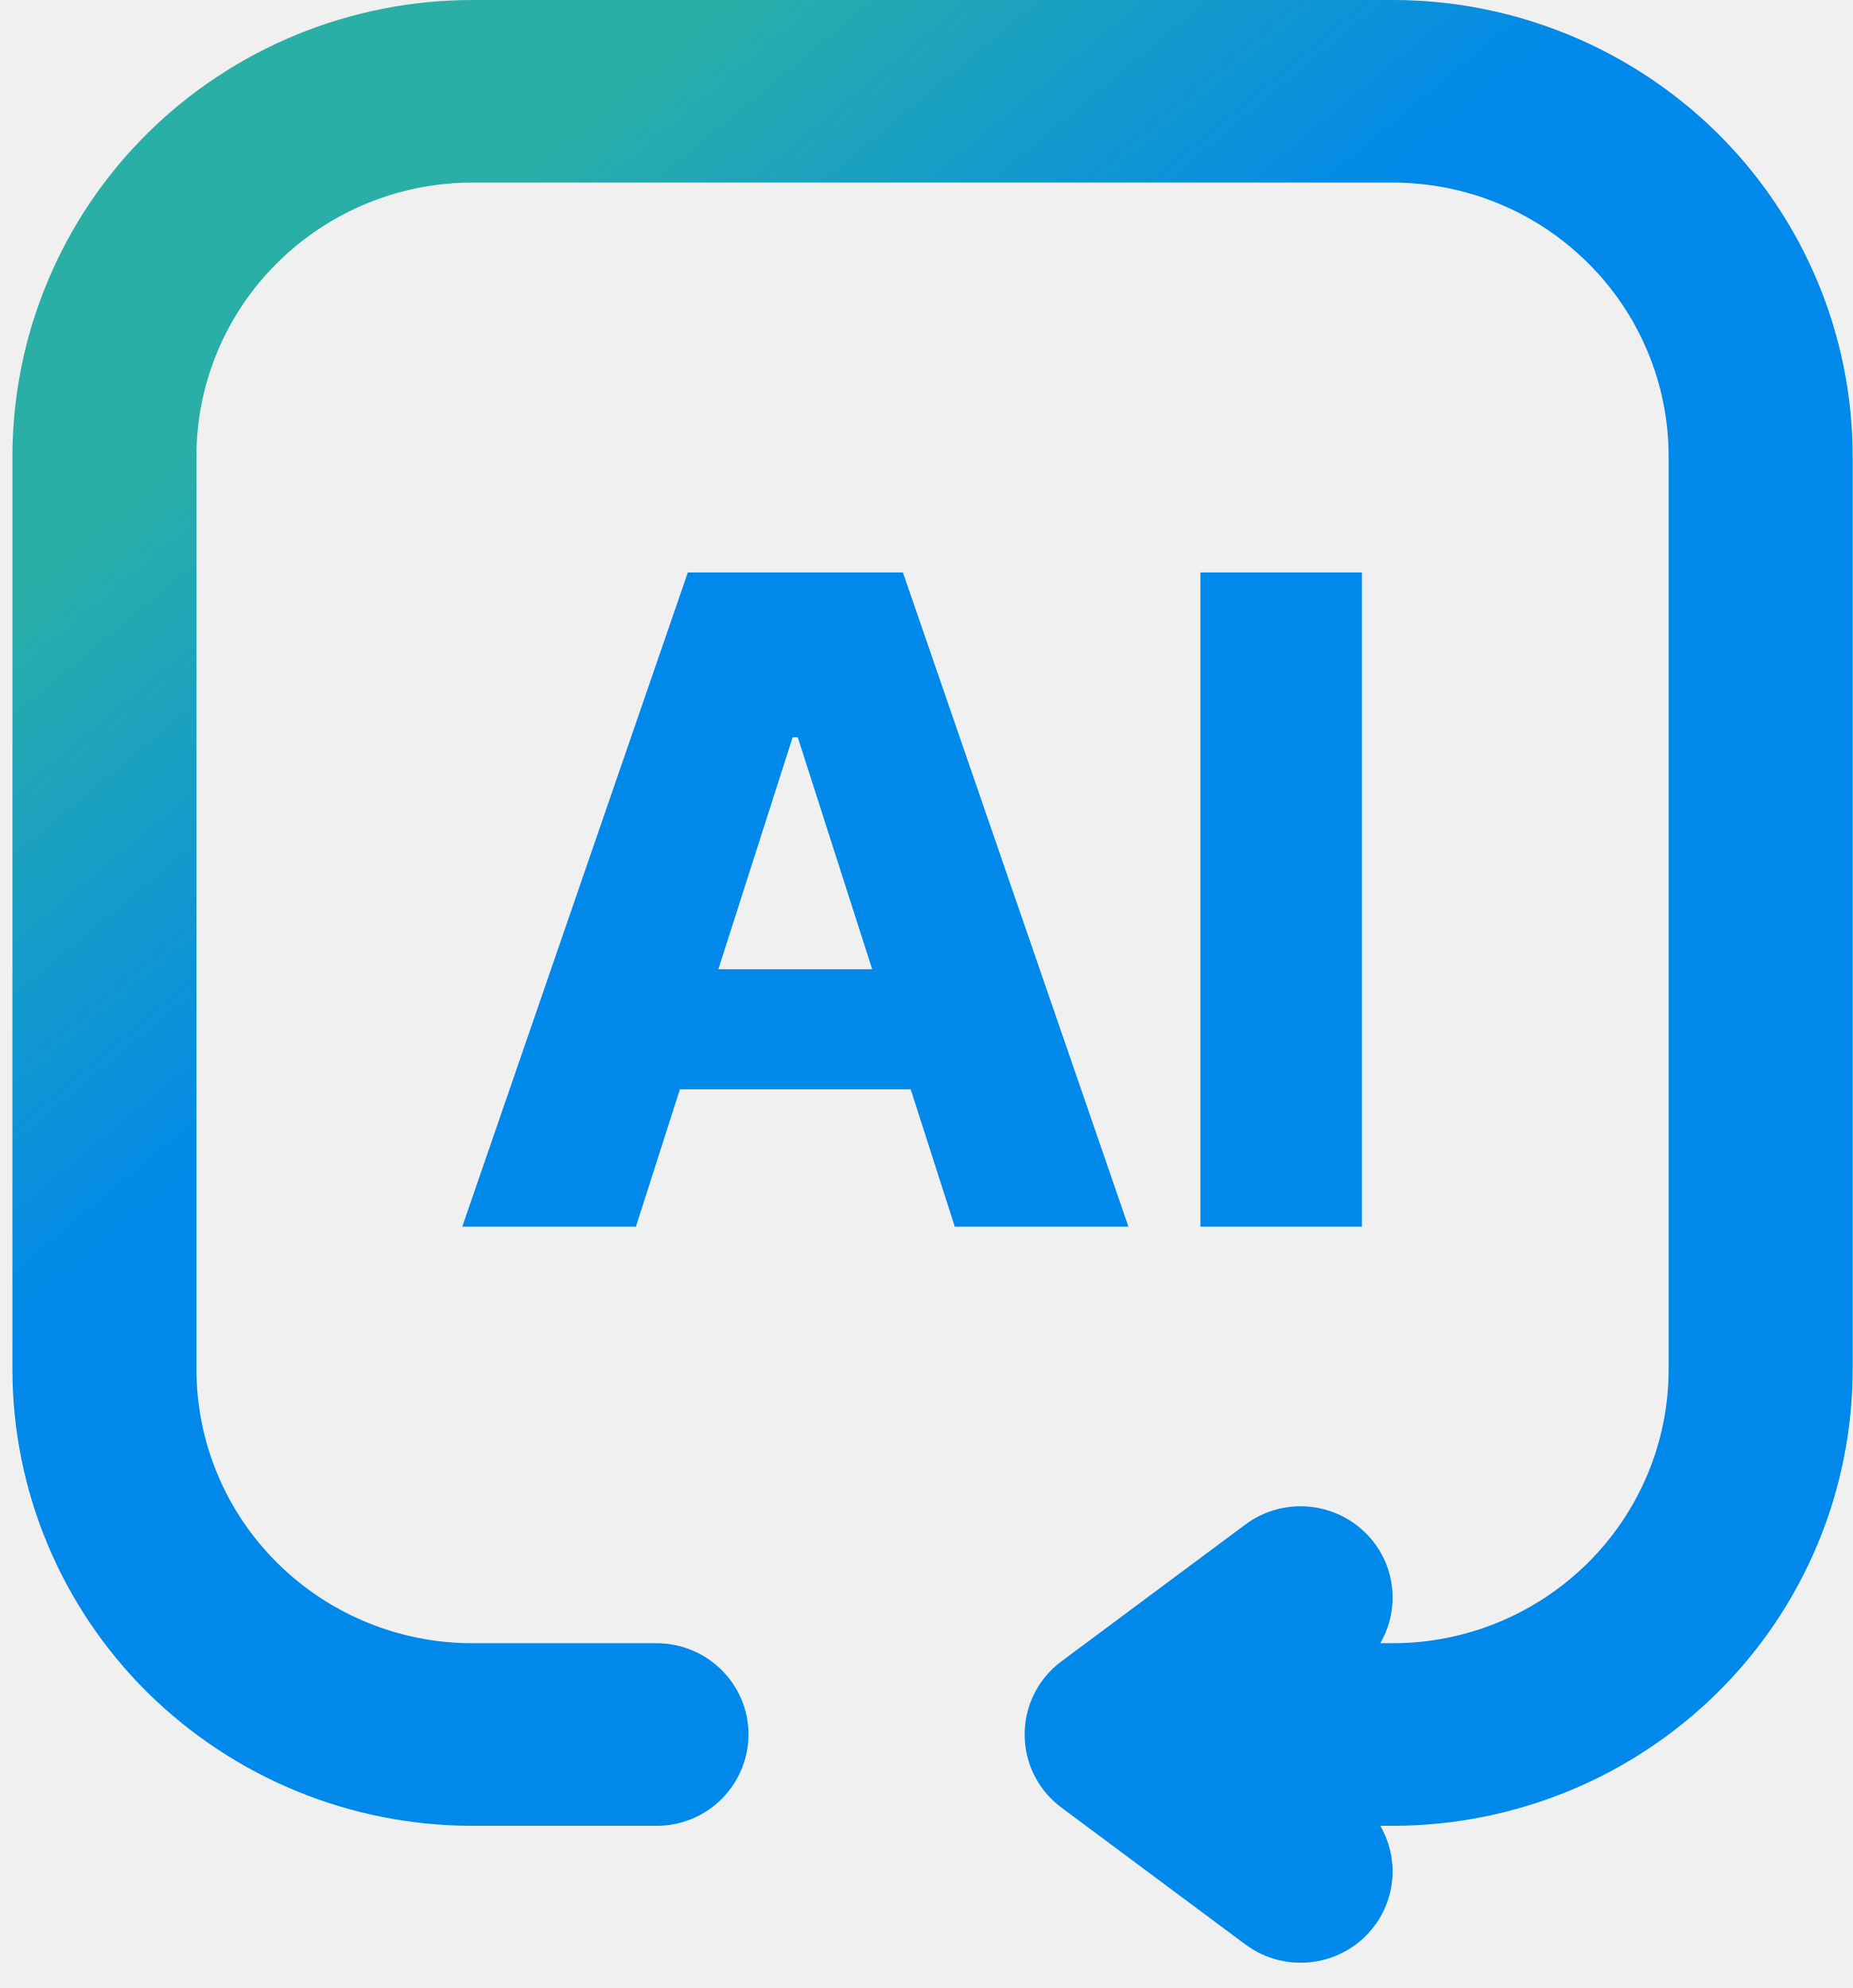
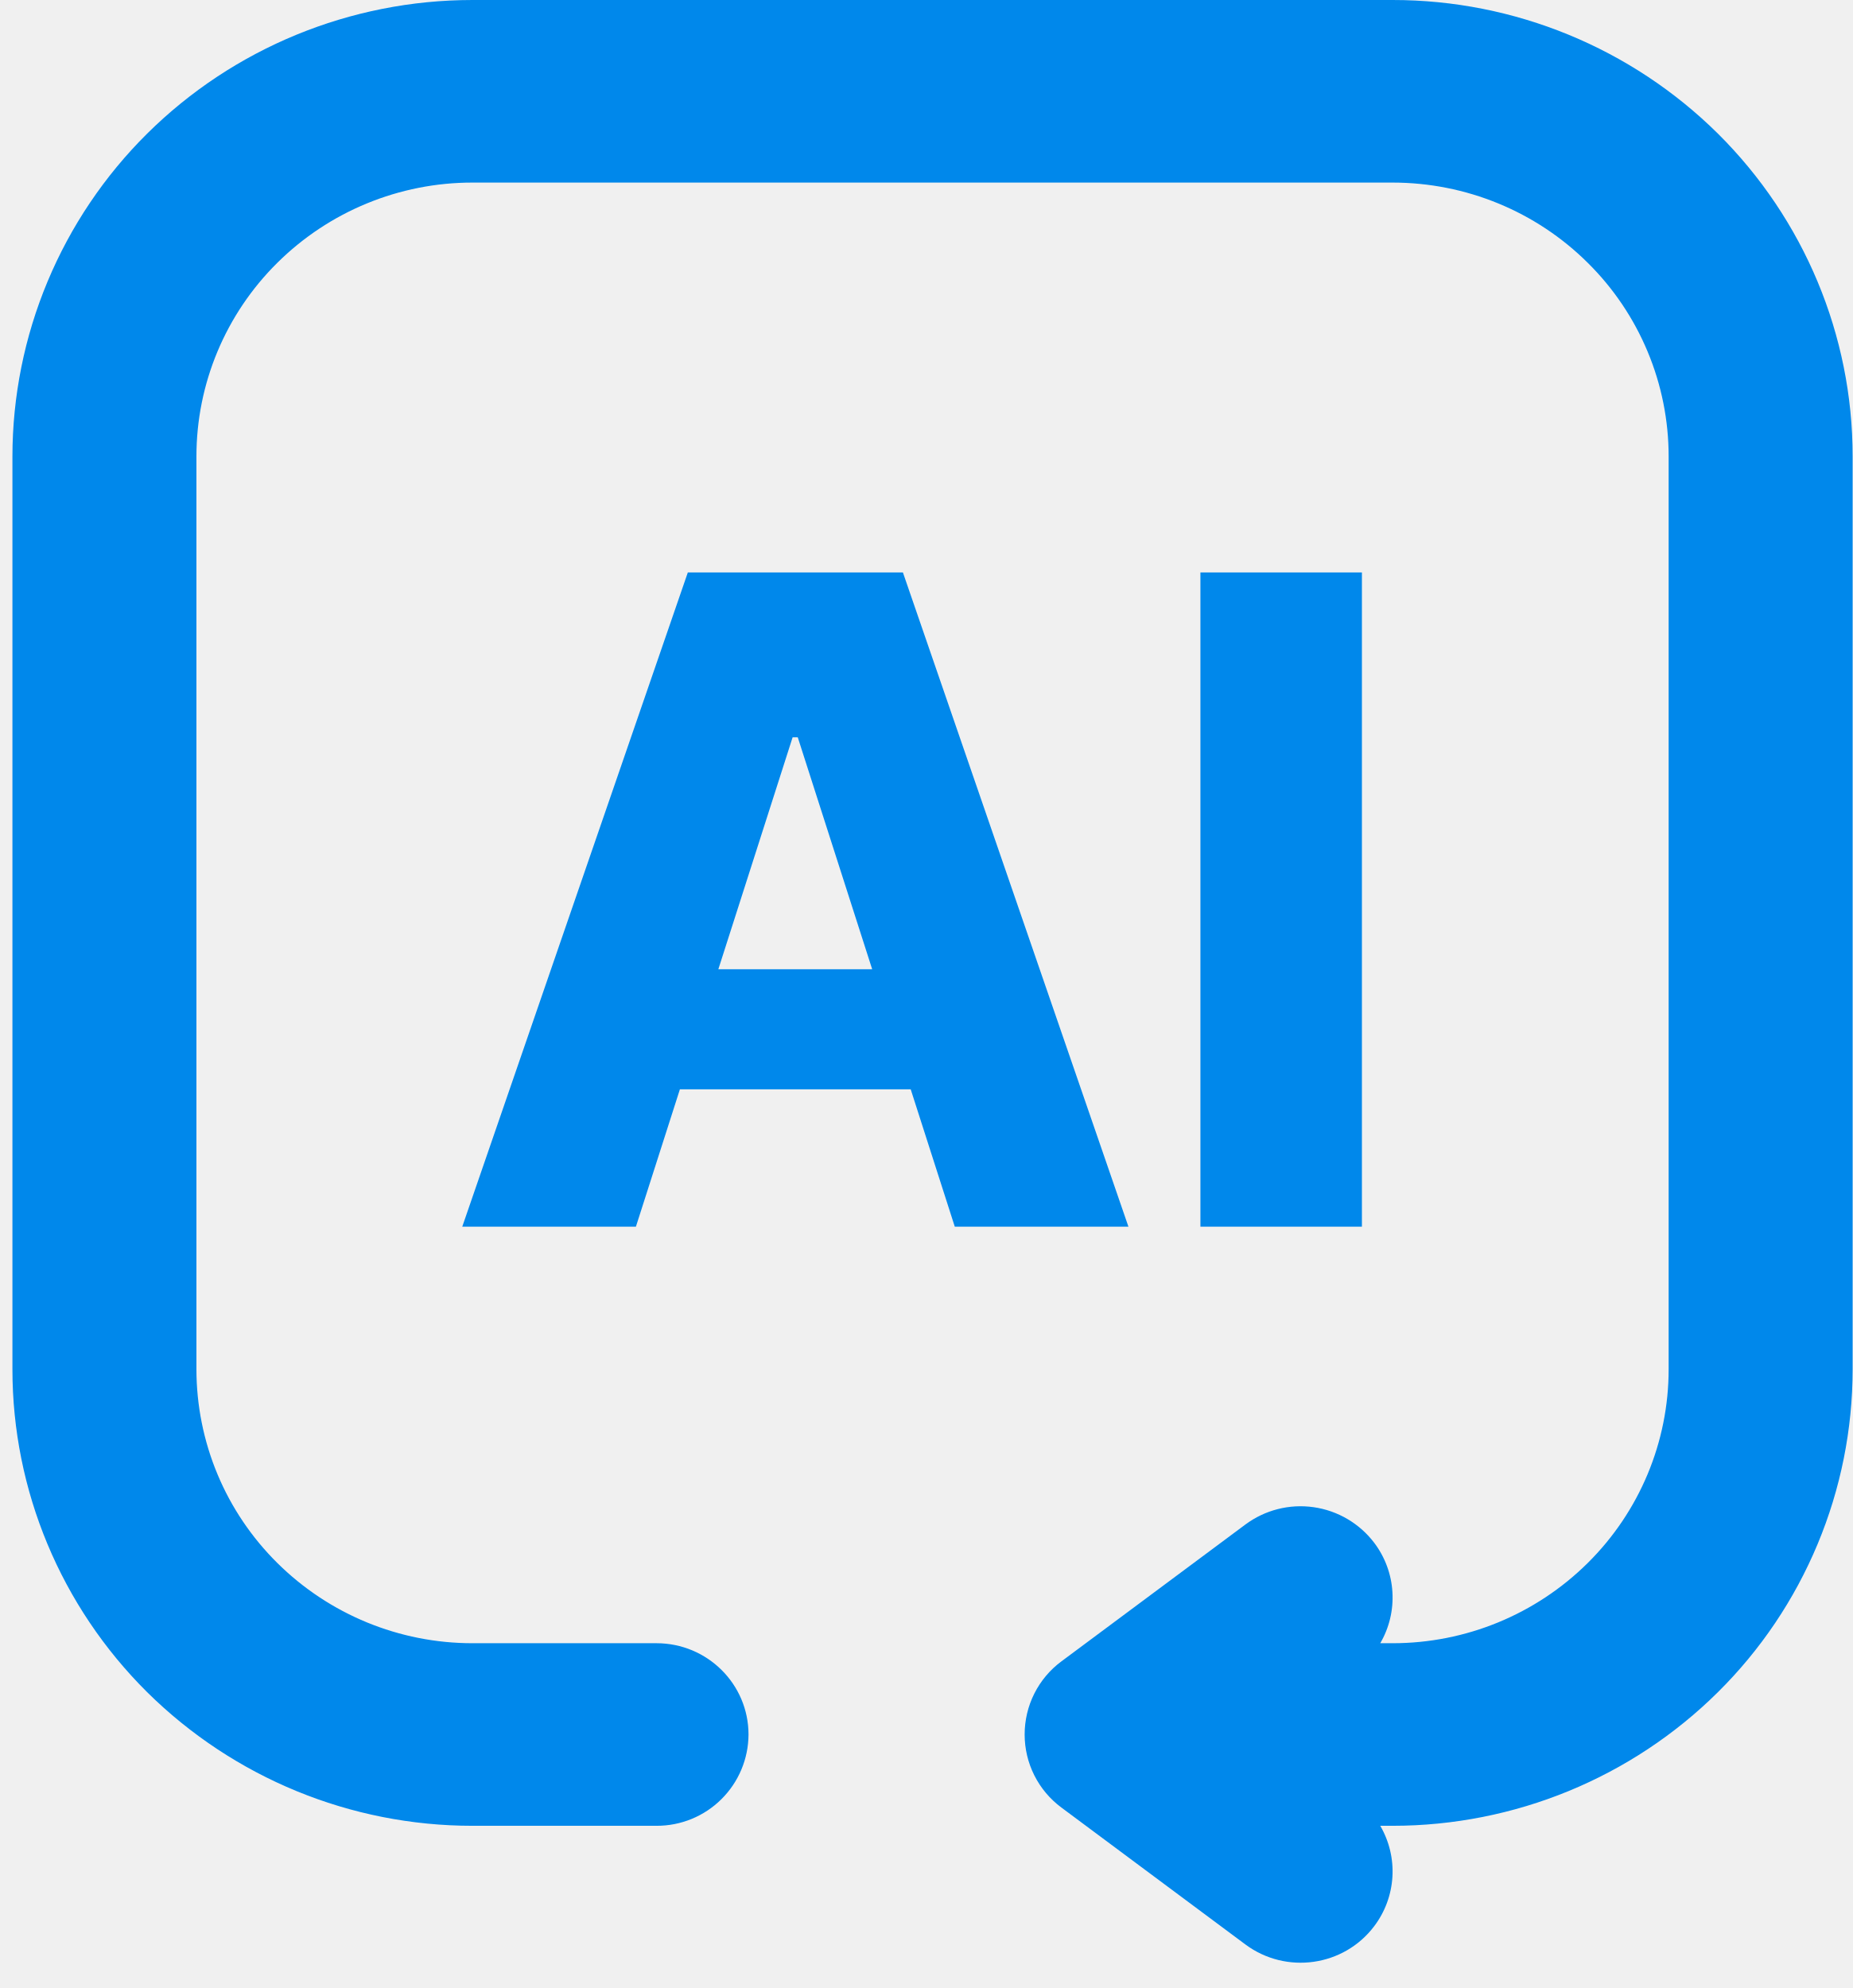
<svg xmlns="http://www.w3.org/2000/svg" width="41" height="44" viewBox="0 0 41 44" fill="none">
  <g clip-path="url(#clip0_2_1722)">
    <path d="M14.073 27.15H10.23L15.222 12.67H19.982L24.973 27.15H21.13L17.655 16.319H17.541L14.073 27.15ZM13.56 21.452H21.593V24.11H13.56V21.452ZM30.14 12.67V27.15H26.566V12.67H30.14Z" fill="#0088EB" />
-     <path fill-rule="evenodd" clip-rule="evenodd" d="M30.546 36.369C30.746 36.026 30.839 35.633 30.815 35.237C30.792 34.842 30.651 34.462 30.412 34.146C30.086 33.717 29.604 33.434 29.07 33.358C28.536 33.282 27.994 33.42 27.561 33.742L23.488 36.772C23.236 36.959 23.031 37.203 22.89 37.484C22.749 37.764 22.676 38.074 22.676 38.389C22.676 38.703 22.749 39.013 22.89 39.293C23.031 39.574 23.236 39.818 23.488 40.005L27.561 43.036C28.461 43.705 29.738 43.526 30.412 42.632C30.651 42.316 30.791 41.937 30.815 41.541C30.839 41.146 30.745 40.752 30.546 40.41H30.819C33.519 40.41 36.109 39.345 38.019 37.452C38.963 36.517 39.712 35.404 40.224 34.177C40.736 32.951 40.999 31.636 41 30.307V10.102C41 7.423 39.927 4.853 38.019 2.958C36.103 1.062 33.515 -0.001 30.819 1.73057e-07H10.456C7.756 1.73057e-07 5.166 1.065 3.256 2.958C2.313 3.893 1.564 5.006 1.052 6.232C0.54 7.458 0.276 8.773 0.275 10.102V30.307C0.275 32.987 1.348 35.557 3.256 37.452C5.173 39.348 7.76 40.411 10.456 40.41H14.529C15.067 40.412 15.584 40.2 15.965 39.821C16.347 39.442 16.563 38.928 16.565 38.39C16.565 37.274 15.653 36.369 14.529 36.369H10.456C8.839 36.37 7.286 35.732 6.137 34.593C5.571 34.032 5.12 33.365 4.813 32.629C4.506 31.894 4.348 31.104 4.347 30.307V10.102C4.347 8.494 4.991 6.952 6.137 5.817C7.286 4.678 8.839 4.04 10.456 4.041H30.819C32.44 4.041 33.993 4.679 35.138 5.817C35.705 6.377 36.155 7.045 36.462 7.78C36.77 8.516 36.928 9.305 36.928 10.102V30.307C36.928 31.916 36.284 33.457 35.138 34.593C33.989 35.732 32.437 36.37 30.819 36.369H30.546Z" fill="url(#paint0_linear_2_1722)" />
+     <path fill-rule="evenodd" clip-rule="evenodd" d="M30.546 36.369C30.746 36.026 30.839 35.633 30.815 35.237C30.792 34.842 30.651 34.462 30.412 34.146C30.086 33.717 29.604 33.434 29.07 33.358C28.536 33.282 27.994 33.42 27.561 33.742L23.488 36.772C23.236 36.959 23.031 37.203 22.89 37.484C22.749 37.764 22.676 38.074 22.676 38.389C22.676 38.703 22.749 39.013 22.89 39.293C23.031 39.574 23.236 39.818 23.488 40.005L27.561 43.036C28.461 43.705 29.738 43.526 30.412 42.632C30.651 42.316 30.791 41.937 30.815 41.541C30.839 41.146 30.745 40.752 30.546 40.41H30.819C33.519 40.41 36.109 39.345 38.019 37.452C38.963 36.517 39.712 35.404 40.224 34.177C40.736 32.951 40.999 31.636 41 30.307V10.102C41 7.423 39.927 4.853 38.019 2.958C36.103 1.062 33.515 -0.001 30.819 1.73057e-07H10.456C7.756 1.73057e-07 5.166 1.065 3.256 2.958C2.313 3.893 1.564 5.006 1.052 6.232C0.54 7.458 0.276 8.773 0.275 10.102V30.307C0.275 32.987 1.348 35.557 3.256 37.452C5.173 39.348 7.76 40.411 10.456 40.41H14.529C15.067 40.412 15.584 40.2 15.965 39.821C16.347 39.442 16.563 38.928 16.565 38.39C16.565 37.274 15.653 36.369 14.529 36.369H10.456C8.839 36.37 7.286 35.732 6.137 34.593C5.571 34.032 5.12 33.365 4.813 32.629C4.506 31.894 4.348 31.104 4.347 30.307V10.102C4.347 8.494 4.991 6.952 6.137 5.817C7.286 4.678 8.839 4.04 10.456 4.041H30.819C32.44 4.041 33.993 4.679 35.138 5.817C35.705 6.377 36.155 7.045 36.462 7.78C36.77 8.516 36.928 9.305 36.928 10.102V30.307C36.928 31.916 36.284 33.457 35.138 34.593C33.989 35.732 32.437 36.37 30.819 36.369H30.546Z" fill="#0088EB" />
  </g>
  <defs>
-     <linearGradient id="paint0_linear_2_1722" x1="6.924" y1="7.48" x2="15.235" y2="17.454" gradientUnits="userSpaceOnUse">
-       <stop stop-color="#2AAFA7" />
-       <stop offset="1" stop-color="#0088EB" />
-     </linearGradient>
    <clipPath id="clip0_2_1722">
      <rect width="41" height="44" fill="white" />
    </clipPath>
  </defs>
</svg>
